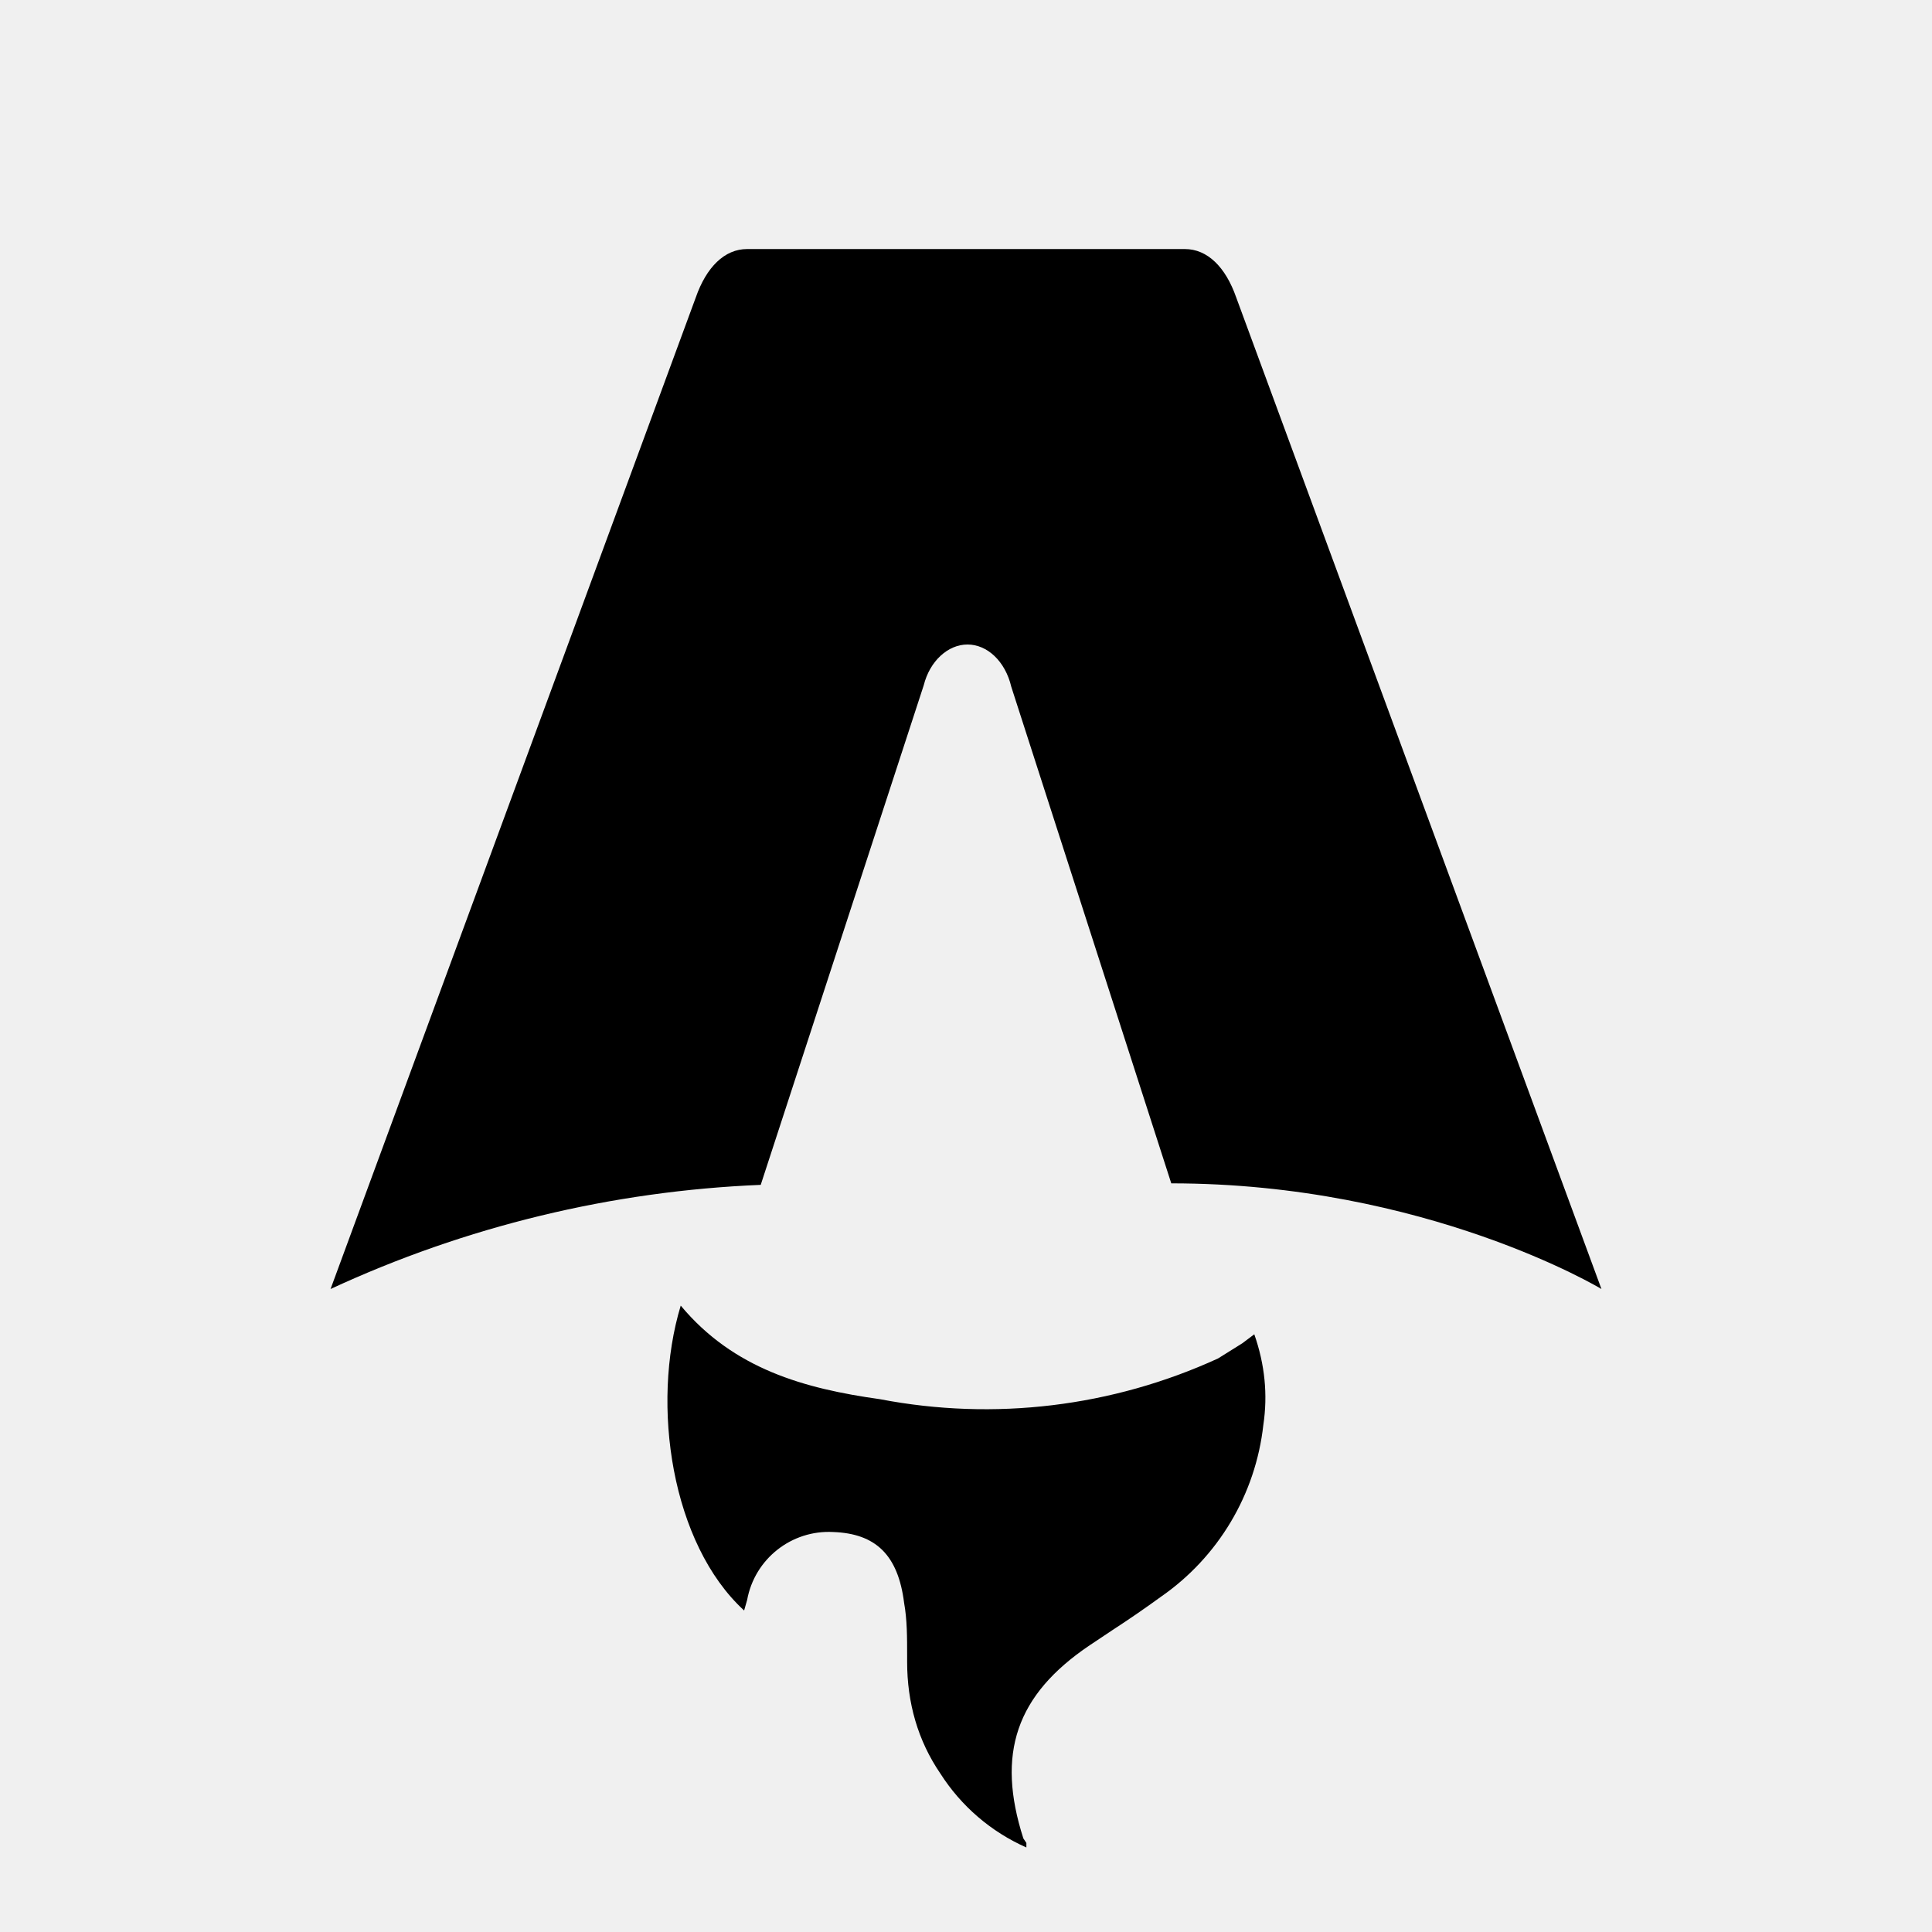
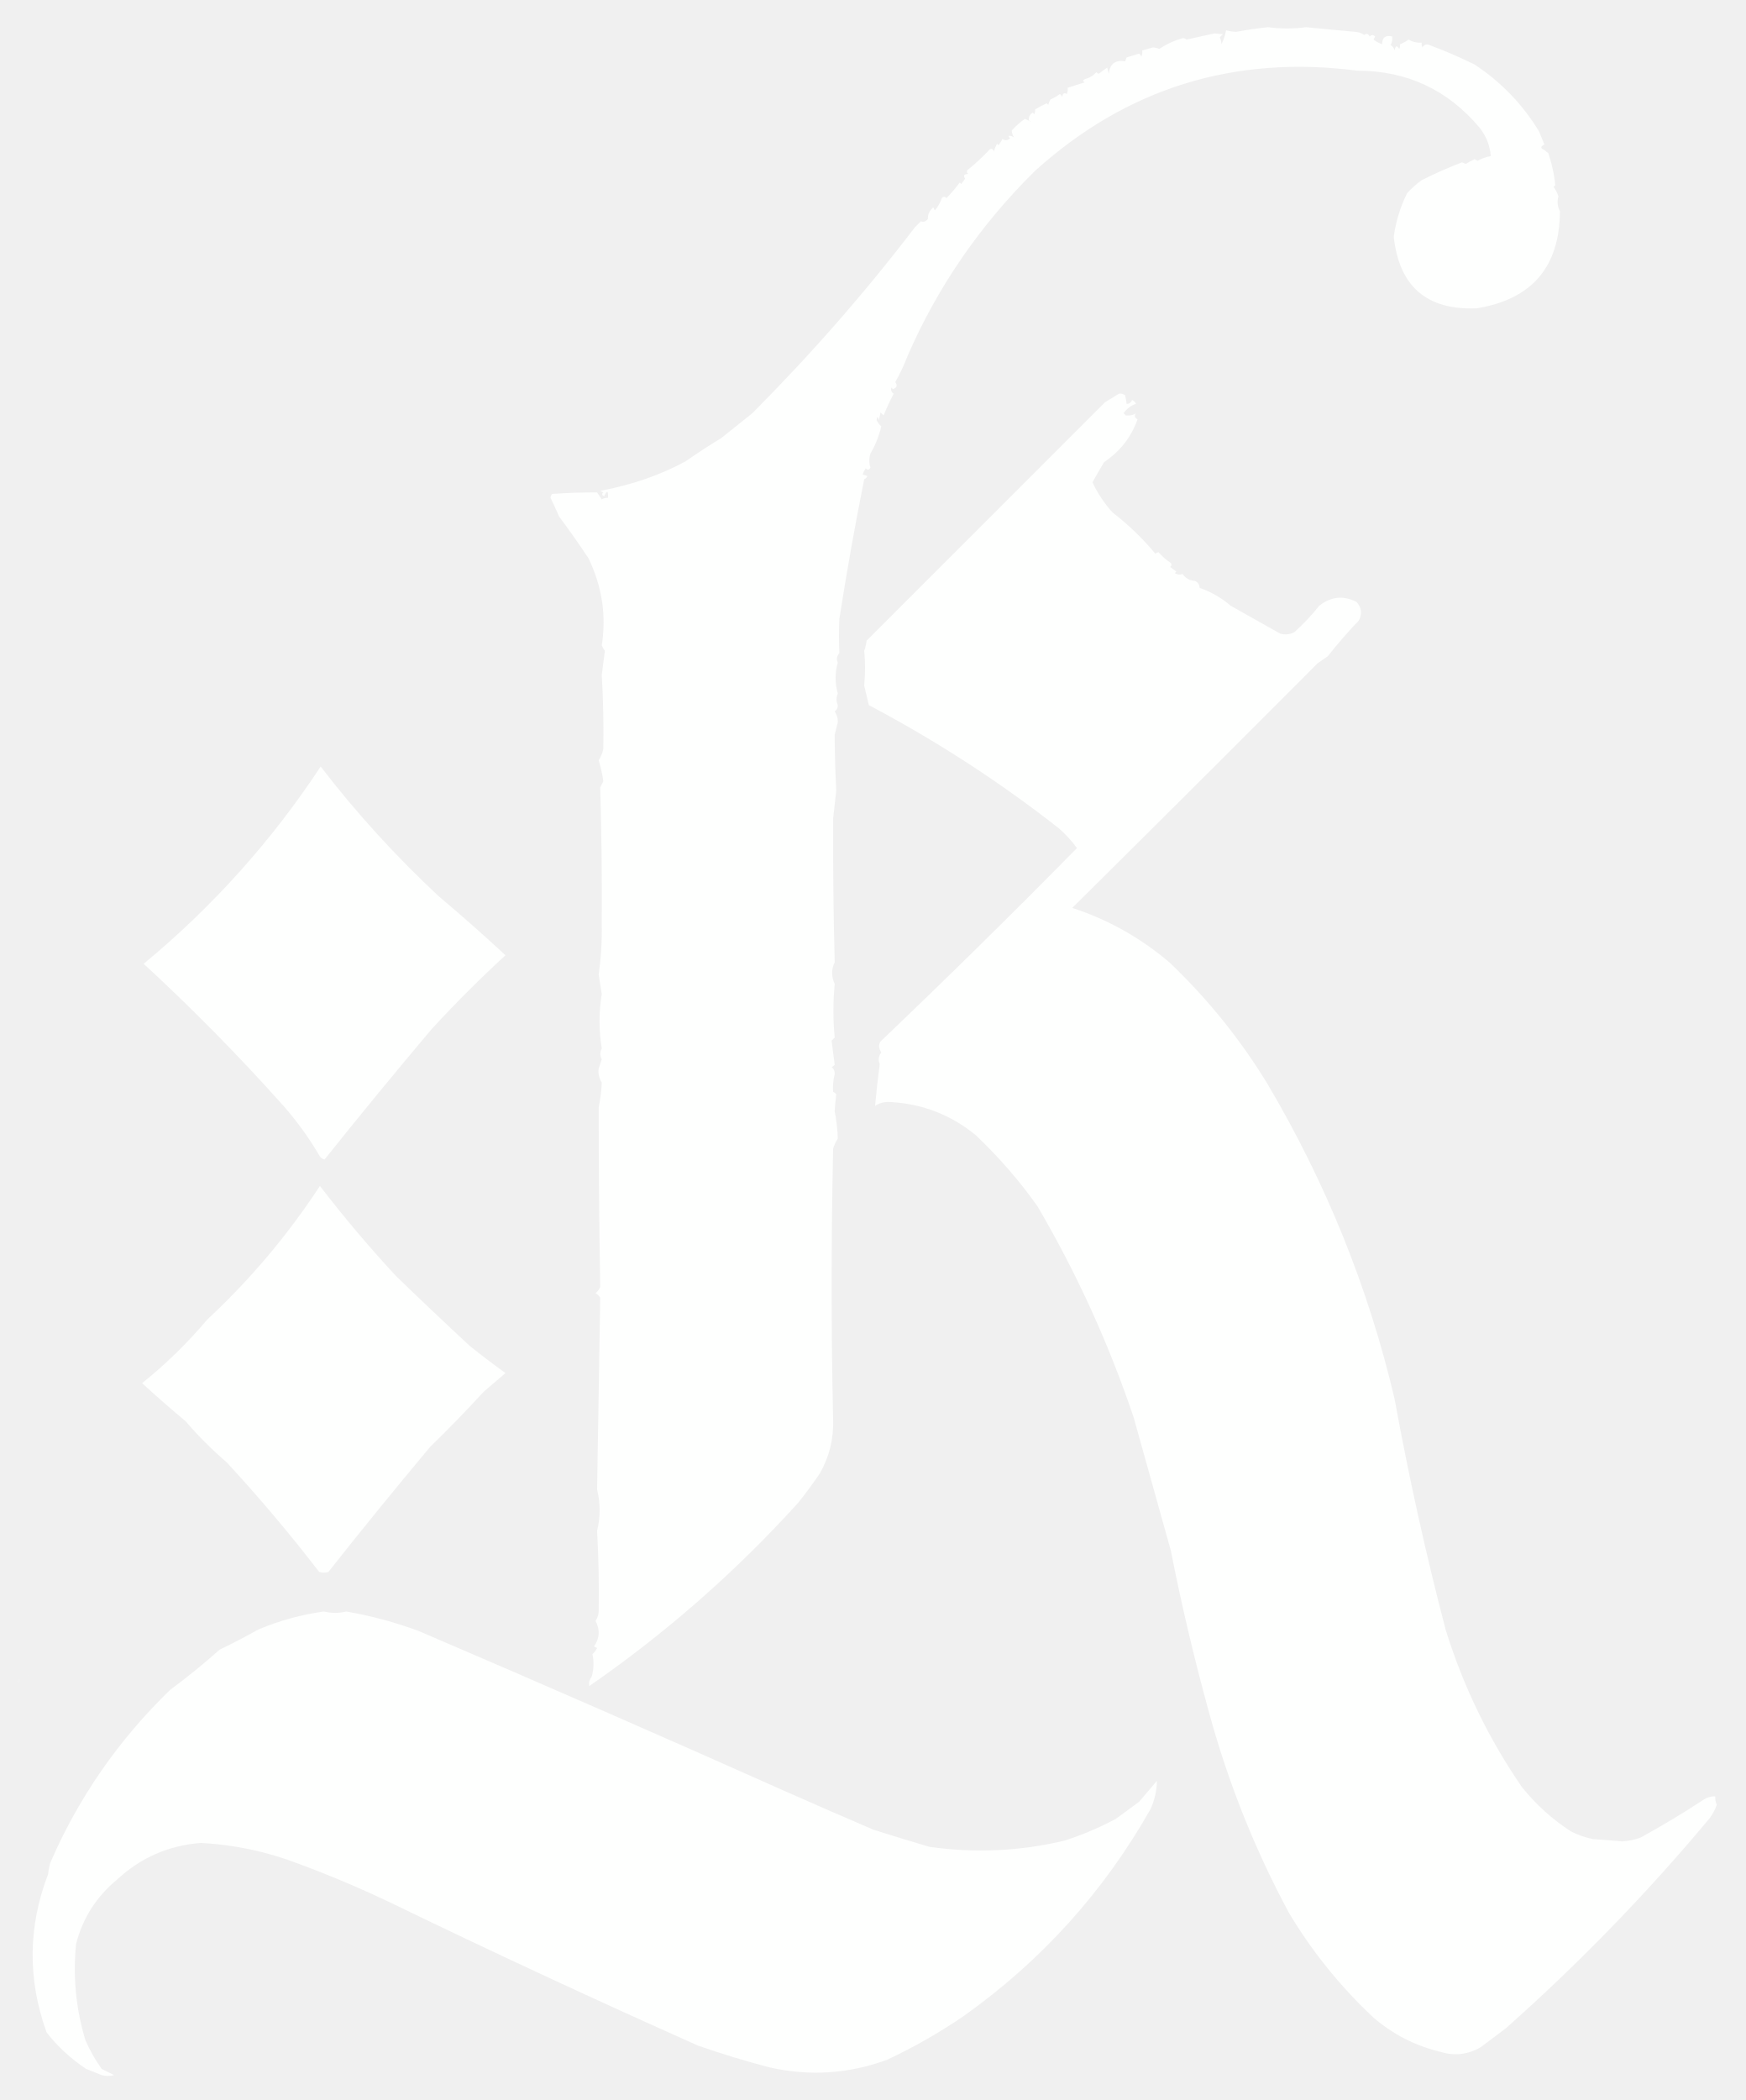
- <svg xmlns="http://www.w3.org/2000/svg" fill="none" viewBox="0 0 128 128">
-   <path d="M50.4 78.5a75.1 75.1 0 0 0-28.5 6.9l24.2-65.7c.7-2 1.9-3.2 3.4-3.2h29c1.5 0 2.7 1.2 3.4 3.2l24.2 65.7s-11.6-7-28.5-7L67 45.5c-.4-1.7-1.6-2.8-2.9-2.8-1.3 0-2.5 1.1-2.9 2.7L50.4 78.5Zm-1.1 28.2Zm-4.2-20.2c-2 6.6-.6 15.8 4.2 20.2a17.5 17.5 0 0 1 .2-.7 5.5 5.5 0 0 1 5.7-4.5c2.8.1 4.3 1.5 4.7 4.7.2 1.1.2 2.3.2 3.5v.4c0 2.7.7 5.2 2.2 7.4a13 13 0 0 0 5.7 4.9v-.3l-.2-.3c-1.8-5.6-.5-9.5 4.4-12.8l1.5-1a73 73 0 0 0 3.2-2.2 16 16 0 0 0 6.8-11.4c.3-2 .1-4-.6-6l-.8.6-1.6 1a37 37 0 0 1-22.4 2.7c-5-.7-9.7-2-13.2-6.2Z" />
-   <style>
-         path { fill: #000; }
-         @media (prefers-color-scheme: dark) {
-             path { fill: #FFF; }
-         }
-     </style>
+ <svg xmlns="http://www.w3.org/2000/svg" version="1.1" width="1124px" height="1352px" style="shape-rendering:geometricPrecision; text-rendering:geometricPrecision; image-rendering:optimizeQuality; fill-rule:evenodd; clip-rule:evenodd">
+   <g>
+     <path style="opacity:0.982" fill="#fefffe" d="M 901.5,28.5 C 903.426,27.758 905.259,26.758 907,25.5C 909.621,26.991 912.455,27.658 915.5,27.5C 915.351,28.552 915.517,29.552 916,30.5C 917.067,28.717 918.567,28.217 920.5,29C 930.407,32.688 940.073,36.855 949.5,41.5C 966.597,52.762 980.43,67.096 991,84.5C 992.171,87.35 993.338,90.184 994.5,93C 991.875,94.376 991.875,95.542 994.5,96.5C 995.172,97.267 996.005,97.934 997,98.5C 999.454,105.84 1000.95,112.84 1001.5,119.5C 1000.96,119.56 1000.62,119.893 1000.5,120.5C 1001.88,122.289 1002.88,124.289 1003.5,126.5C 1002.59,129.808 1002.92,132.974 1004.5,136C 1004.33,171.842 986.498,192.676 951,198.5C 918.854,199.856 901.021,184.523 897.5,152.5C 898.751,142.916 901.584,133.583 906,124.5C 908.869,121.296 912.035,118.463 915.5,116C 924.272,111.551 932.939,107.718 941.5,104.5C 942.293,104.931 943.127,105.265 944,105.5C 945.737,104.38 947.571,103.38 949.5,102.5C 950.167,102.833 950.833,103.167 951.5,103.5C 954.149,102.028 956.982,101.028 960,100.5C 959.451,93.86 957.118,87.86 953,82.5C 932.413,57.861 906.079,45.528 874,45.5C 794.638,35.282 725.471,56.782 666.5,110C 631.24,144.803 603.907,184.469 584.5,229C 582.257,234.896 579.59,240.563 576.5,246C 578.068,248.12 577.568,249.62 575,250.5C 574.667,250.167 574.333,249.833 574,249.5C 573.46,251.135 573.96,252.468 575.5,253.5C 573.043,258.041 570.876,262.708 569,267.5C 568.333,266.833 567.667,266.167 567,265.5C 566.667,267.167 566.333,268.833 566,270.5C 565.237,267.937 564.737,267.937 564.5,270.5C 565.249,272.036 566.249,273.369 567.5,274.5C 566.037,280.732 563.703,286.565 560.5,292C 559.554,295.143 559.554,298.143 560.5,301C 559.675,302.688 558.675,302.855 557.5,301.5C 556.643,302.736 555.977,304.069 555.5,305.5C 556.397,305.669 557.397,306.002 558.5,306.5C 558.167,307.5 557.5,308.167 556.5,308.5C 550.488,338.588 545.154,368.588 540.5,398.5C 540.187,405.712 540.187,413.046 540.5,420.5C 538.849,422.402 538.516,424.402 539.5,426.5C 537.604,433.016 537.604,439.683 539.5,446.5C 538.398,448.961 538.398,451.461 539.5,454C 539.561,455.711 538.894,457.044 537.5,458C 539.003,460.344 539.669,462.677 539.5,465C 538.833,467.667 538.167,470.333 537.5,473C 537.545,485.011 537.879,497.011 538.5,509C 537.833,515 537.167,521 536.5,527C 536.382,558.209 536.715,589.042 537.5,619.5C 535.312,624.068 535.312,628.735 537.5,633.5C 536.419,645.015 536.419,656.515 537.5,668C 536.833,668.667 536.167,669.333 535.5,670C 536.19,675.135 536.857,680.302 537.5,685.5C 536.975,686.192 536.308,686.692 535.5,687C 536.944,688.126 537.61,689.626 537.5,691.5C 536.524,695.441 536.191,699.275 536.5,703C 537.308,703.308 537.975,703.808 538.5,704.5C 538.001,708.556 537.668,712.223 537.5,715.5C 538.665,721.487 539.331,727.321 539.5,733C 538.214,735.022 537.214,737.189 536.5,739.5C 535.201,799.013 535.201,857.18 536.5,914C 536.895,926.254 534.062,937.754 528,948.5C 523.577,955.011 518.911,961.345 514,967.5C 473.667,1012 428.834,1051.34 379.5,1085.5C 378.959,1083.48 379.459,1081.48 381,1079.5C 382.386,1074.63 382.553,1069.8 381.5,1065C 382.743,1063.85 383.743,1062.51 384.5,1061C 383.833,1060.67 383.167,1060.33 382.5,1060C 386.167,1054.79 386.501,1049.29 383.5,1043.5C 384.739,1041.69 385.406,1039.69 385.5,1037.5C 385.784,1020.27 385.45,1002.94 384.5,985.5C 386.66,976.755 386.66,967.921 384.5,959C 385.207,918.019 385.873,876.853 386.5,835.5C 385.737,834.281 384.737,833.281 383.5,832.5C 384.885,831.449 385.885,830.116 386.5,828.5C 385.852,790.758 385.519,752.258 385.5,713C 386.649,707.274 387.316,701.941 387.5,697C 385.729,694.073 385.062,691.073 385.5,688C 386.167,686 386.833,684 387.5,682C 386.281,679.717 386.281,677.384 387.5,675C 385.573,663.287 385.573,651.62 387.5,640C 386.833,635.586 386.166,631.419 385.5,627.5C 387.018,616.75 387.685,605.917 387.5,595C 387.696,565.384 387.363,536.05 386.5,507C 387.167,505.667 387.833,504.333 388.5,503C 387.898,498.439 386.898,493.939 385.5,489.5C 386.991,487.193 387.991,484.693 388.5,482C 388.765,466.604 388.431,450.771 387.5,434.5C 388.143,429.302 388.81,424.135 389.5,419C 388.707,417.915 388.04,416.748 387.5,415.5C 390.538,396.284 387.705,377.618 379,359.5C 372.913,350.325 366.579,341.325 360,332.5C 358.255,328.417 356.421,324.417 354.5,320.5C 354.608,319.558 354.941,318.725 355.5,318C 365.173,317.315 374.839,316.982 384.5,317C 385.573,318.594 386.573,320.094 387.5,321.5C 388.736,320.754 390.07,320.421 391.5,320.5C 391.775,315.78 390.941,315.446 389,319.5C 387.513,318.747 387.346,317.914 388.5,317C 387.833,316.667 387.167,316.333 386.5,316C 406.812,312.196 425.145,305.862 441.5,297C 448.996,291.751 456.663,286.751 464.5,282C 471.197,276.628 477.864,271.295 484.5,266C 522.734,227.547 557.567,187.713 589,146.5C 590.333,145.167 591.667,143.833 593,142.5C 594.609,143.15 596.109,142.65 597.5,141C 597.315,138.182 598.482,135.682 601,133.5C 601.333,134.167 601.667,134.833 602,135.5C 603.962,133.136 605.462,130.469 606.5,127.5C 607.391,126.41 608.391,126.41 609.5,127.5C 612.866,124.02 615.7,120.687 618,117.5C 618.333,117.833 618.667,118.167 619,118.5C 619.827,117.338 620.66,116.171 621.5,115C 620.116,113.043 620.783,112.043 623.5,112C 622.549,111.282 622.383,110.449 623,109.5C 628.134,105.367 632.968,100.867 637.5,96C 638.744,95.544 639.577,96.044 640,97.5C 640.471,95.754 641.138,94.087 642,92.5C 642.333,92.833 642.667,93.167 643,93.5C 643.923,92.241 644.757,90.908 645.5,89.5C 647.224,90.661 648.89,90.495 650.5,89C 649.944,88.617 649.611,88.117 649.5,87.5C 650.822,87.33 651.989,87.663 653,88.5C 652.027,87.026 651.527,85.526 651.5,84C 654.085,81.139 656.918,78.639 660,76.5C 664.35,78.594 665.183,78.928 662.5,77.5C 662.284,75.319 663.117,73.653 665,72.5C 665.333,72.833 665.667,73.167 666,73.5C 666.483,72.552 666.649,71.552 666.5,70.5C 668.826,69.047 671.326,67.714 674,66.5C 674.333,66.833 674.667,67.167 675,67.5C 675.309,66.234 675.809,65.067 676.5,64C 678.664,63.086 680.664,61.919 682.5,60.5C 683.192,61.025 683.692,61.692 684,62.5C 684.284,60.114 685.284,59.448 687,60.5C 687.49,59.207 687.657,57.873 687.5,56.5C 691.1,55.38 694.767,54.213 698.5,53C 697.167,52.333 697.167,51.667 698.5,51C 701.47,50.237 703.97,48.737 706,46.5C 706.414,46.957 706.914,47.291 707.5,47.5C 709.291,46.076 711.125,44.742 713,43.5C 713.333,44.833 713.667,46.167 714,47.5C 714.674,41.083 718.174,38.416 724.5,39.5C 724.736,38.753 725.07,37.919 725.5,37C 728.172,36.166 730.839,35.332 733.5,34.5C 734.192,35.025 734.692,35.692 735,36.5C 735.49,35.207 735.657,33.873 735.5,32.5C 737.826,31.849 740.159,31.182 742.5,30.5C 743.894,30.621 745.228,30.954 746.5,31.5C 751.52,28.178 756.687,25.845 762,24.5C 762.772,24.645 763.439,24.978 764,25.5C 769.994,24.169 775.994,22.836 782,21.5C 783.833,21.667 785.667,21.833 787.5,22C 786.833,22.667 786.167,23.333 785.5,24C 786.217,25.652 786.55,27.152 786.5,28.5C 787.956,25.714 788.956,22.714 789.5,19.5C 791.725,20.101 793.891,20.434 796,20.5C 802.75,19.248 809.583,18.248 816.5,17.5C 824.799,18.6 832.965,18.6 841,17.5C 851.379,18.535 862.046,19.535 873,20.5C 875.05,20.691 876.883,21.358 878.5,22.5C 879.906,21.332 881.072,21.665 882,23.5C 883.183,22.269 884.349,22.269 885.5,23.5C 885.167,24.167 884.833,24.833 884.5,25.5C 886.179,26.782 888.013,27.782 890,28.5C 890.003,24.118 892.169,22.451 896.5,23.5C 896.739,25.467 896.406,27.3 895.5,29C 896.849,29.772 897.682,30.939 898,32.5C 898.582,29.332 899.582,28.999 901,31.5C 901.483,30.552 901.649,29.552 901.5,28.5 Z" />
+   </g>
+   <g>
+     <path style="opacity:0.012" fill="#fefffe" d="M 899.5,24.5 C 900.833,25.167 900.833,25.167 899.5,24.5 Z" />
+   </g>
+   <g>
+     <path style="opacity:0.018" fill="#fefffe" d="M 901.5,28.5 C 900.475,28.103 900.308,27.437 901,26.5C 901.464,27.094 901.631,27.761 901.5,28.5 Z" />
+   </g>
+   <g>
+     <path style="opacity:0.012" fill="#fefffe" d="M 649.5,87.5 C 648.833,86.167 648.833,86.167 649.5,87.5 Z" />
+   </g>
+   <g>
+     <path style="opacity:0.012" fill="#fefffe" d="M 994.5,96.5 C 994.369,95.761 994.536,95.094 995,94.5C 995.692,95.437 995.525,96.103 994.5,96.5 Z" />
+   </g>
+   <g>
+     <path style="opacity:0.012" fill="#fefffe" d="M 1001.5,119.5 C 1002.83,120.167 1002.83,120.167 1001.5,119.5 Z" />
+   </g>
+   <g>
+     <path style="opacity:0.012" fill="#fefffe" d="M 612.5,120.5 C 613.833,121.167 613.833,121.167 612.5,120.5 Z" />
+   </g>
+   <g>
+     <path style="opacity:0.989" fill="#fefffe" d="M 720.5,253.5 C 721.978,253.238 723.311,253.571 724.5,254.5C 724.946,256.368 725.279,258.201 725.5,260C 727.113,260.089 728.28,259.255 729,257.5C 730.158,257.998 730.991,258.831 731.5,260C 728.53,260.883 725.864,262.883 723.5,266C 724,266.5 724.5,267 725,267.5C 727.932,267.652 730.098,267.152 731.5,266C 730.273,267.587 730.606,268.921 732.5,270C 728.478,281.386 721.312,290.553 711,297.5C 708.407,301.777 705.907,306.11 703.5,310.5C 706.822,317.659 711.156,324.159 716.5,330C 726.657,337.824 735.824,346.658 744,356.5C 744.561,355.978 745.228,355.645 746,355.5C 748.35,358.183 751.017,360.516 754,362.5C 754.617,363.449 754.451,364.282 753.5,365C 754.833,366 756.167,367 757.5,368C 757.167,368.333 756.833,368.667 756.5,369C 758.269,370.019 759.936,370.186 761.5,369.5C 763.395,372.283 766.061,373.783 769.5,374C 771.439,374.908 772.439,376.408 772.5,378.5C 779.884,381.027 786.551,384.861 792.5,390C 803.167,396 813.833,402 824.5,408C 827.634,408.79 830.634,408.457 833.5,407C 839.278,401.799 844.612,396.132 849.5,390C 857.076,384.051 865.076,383.218 873.5,387.5C 876.792,391.132 877.292,395.132 875,399.5C 867.924,406.903 861.257,414.57 855,422.5C 852.833,424 850.667,425.5 848.5,427C 795.959,479.707 743.293,532.207 690.5,584.5C 713.881,592.188 734.881,604.022 753.5,620C 777.775,643.252 798.608,669.086 816,697.5C 853.919,761.561 881.252,829.228 898,900.5C 907.249,951.193 918.249,1000.86 931,1049.5C 942.293,1085.75 958.626,1119.42 980,1150.5C 989.001,1161.73 999.501,1171.23 1011.5,1179C 1015.97,1181.27 1020.63,1182.93 1025.5,1184C 1031.84,1184.41 1038.17,1184.91 1044.5,1185.5C 1048.63,1185.3 1052.63,1184.47 1056.5,1183C 1070.21,1175.49 1083.54,1167.49 1096.5,1159C 1098.91,1157.29 1101.58,1156.46 1104.5,1156.5C 1104.43,1158.4 1104.77,1160.23 1105.5,1162C 1104.39,1165.06 1102.89,1167.89 1101,1170.5C 1060.63,1218.87 1016.8,1264.03 969.5,1306C 964.167,1310 958.833,1314 953.5,1318C 945.359,1322.77 936.692,1323.77 927.5,1321C 911.374,1317.1 897.041,1309.77 884.5,1299C 863.095,1278.97 844.928,1256.47 830,1231.5C 807.691,1190.06 790.358,1146.39 778,1100.5C 768.692,1066.59 760.692,1032.59 754,998.5C 746,969.833 738,941.167 730,912.5C 713.922,864.869 693.255,819.535 668,776.5C 656.599,760.388 643.432,745.221 628.5,731C 612.592,717.86 594.258,710.693 573.5,709.5C 569.667,709.23 566.334,710.063 563.5,712C 564.328,702.799 565.328,693.799 566.5,685C 565.351,682.499 565.685,679.999 567.5,677.5C 565.81,675.069 565.643,672.735 567,670.5C 609.804,629.697 651.97,588.197 693.5,546C 690.071,541.253 686.071,536.919 681.5,533C 643.198,503.035 602.532,476.702 559.5,454C 558.409,449.595 557.409,445.429 556.5,441.5C 557.217,433.474 557.217,425.974 556.5,419C 557.264,416.931 557.764,414.764 558,412.5C 608.788,361.712 659.955,310.545 711.5,259C 714.564,257.141 717.564,255.308 720.5,253.5 Z" />
+   </g>
+   <g>
+     <path style="opacity:0.012" fill="#fefffe" d="M 730.5,262.5 C 731.525,262.897 731.692,263.563 731,264.5C 730.536,263.906 730.369,263.239 730.5,262.5 Z" />
+   </g>
+   <g>
+     <path style="opacity:0.985" fill="#fefffe" d="M 206.5,493.5 C 229.31,523.2 254.643,551.033 282.5,577C 297.193,589.366 311.526,602.032 325.5,615C 309.012,630.154 293.179,645.988 278,662.5C 254.511,690.301 231.511,718.301 209,746.5C 207.739,746.241 206.739,745.574 206,744.5C 199.289,733.052 191.623,722.385 183,712.5C 154.462,680.46 124.296,649.794 92.5,620.5C 136.873,583.799 174.873,541.466 206.5,493.5 Z" />
+   </g>
+   <g>
+     <path style="opacity:0.031" fill="#fefffe" d="M 540.5,727.5 C 541.525,727.897 541.692,728.563 541,729.5C 540.536,728.906 540.369,728.239 540.5,727.5 Z" />
+   </g>
+   <g>
+     <path style="opacity:0.98" fill="#fefffe" d="M 133.5,849.5 C 161.204,823.719 185.371,795.053 206,763.5C 221.373,783.535 237.706,802.869 255,821.5C 270.656,836.655 286.489,851.655 302.5,866.5C 310.025,872.525 317.691,878.359 325.5,884C 320.833,888 316.167,892 311.5,896C 300.363,908.138 288.863,919.971 277,931.5C 254.728,958.092 232.895,984.926 211.5,1012C 209.5,1012.67 207.5,1012.67 205.5,1012C 186.668,987.514 166.835,964.014 146,941.5C 136.5,933.333 127.667,924.5 119.5,915C 109.99,907.072 100.657,898.905 91.5,890.5C 106.739,878.263 120.739,864.596 133.5,849.5 Z" />
+   </g>
+   <g>
+     <path style="opacity:0.176" fill="#fefffe" d="M 133.5,849.5 C 132.833,848.167 132.833,848.167 133.5,849.5 Z" />
+   </g>
+   <g>
+     <path style="opacity:0.024" fill="#fefffe" d="M 44.5,938.5 C 45.833,939.167 45.833,939.167 44.5,938.5 Z" />
+   </g>
+   <g>
+     <path style="opacity:0.984" fill="#fefffe" d="M 208.5,1037.5 C 213.528,1038.65 218.361,1038.65 223,1037.5C 238.888,1040.24 254.388,1044.41 269.5,1050C 348.721,1083.91 426.887,1118.08 504,1152.5C 523.386,1161.11 542.886,1169.61 562.5,1178C 574.462,1181.79 586.462,1185.46 598.5,1189C 627.756,1193.17 656.756,1191.84 685.5,1185C 697.058,1181.27 708.058,1176.6 718.5,1171C 723.5,1167.33 728.5,1163.67 733.5,1160C 737.333,1155.5 741.167,1151 745,1146.5C 744.901,1152.72 743.567,1158.72 741,1164.5C 710.867,1217.84 670.7,1262.34 620.5,1298C 604.949,1308.61 588.615,1317.95 571.5,1326C 546.672,1335.18 521.338,1336.85 495.5,1331C 479.959,1326.95 464.626,1322.28 449.5,1317C 382.23,1287.03 315.563,1256.03 249.5,1224C 230.821,1215.16 211.821,1207.16 192.5,1200C 172.201,1192.17 151.201,1187.67 129.5,1186.5C 108.724,1188.06 90.724,1195.89 75.5,1210C 62.129,1221.02 53.295,1234.85 49,1251.5C 46.893,1272.6 48.893,1293.27 55,1313.5C 57.839,1320.01 61.339,1326.18 65.5,1332C 68.167,1333.33 70.833,1334.67 73.5,1336C 70.833,1336.67 68.167,1336.67 65.5,1336C 62.167,1334.67 58.833,1333.33 55.5,1332C 45.695,1325.53 37.195,1317.69 30,1308.5C 17.681,1274.34 18.014,1240.34 31,1206.5C 31.226,1203.91 31.726,1201.41 32.5,1199C 50.599,1157.27 76.265,1120.27 109.5,1088C 120.573,1079.8 131.24,1071.14 141.5,1062C 149.949,1057.94 158.282,1053.61 166.5,1049C 180.132,1043.32 194.132,1039.48 208.5,1037.5 Z" />
+   </g>
+   <g>
+     <path style="opacity:0.037" fill="#fefffe" d="M 17.5,1077.5 C 18.525,1077.9 18.692,1078.56 18,1079.5C 17.536,1078.91 17.369,1078.24 17.5,1077.5 Z" />
+   </g>
+   <g>
+     <path style="opacity:0.038" fill="#fefffe" d="M 12.5,1080.5 C 13.738,1081.74 13.404,1082.74 11.5,1083.5C 11.167,1083.17 10.833,1082.83 10.5,1082.5C 11.243,1081.82 11.909,1081.15 12.5,1080.5 Z" />
+   </g>
</svg>
